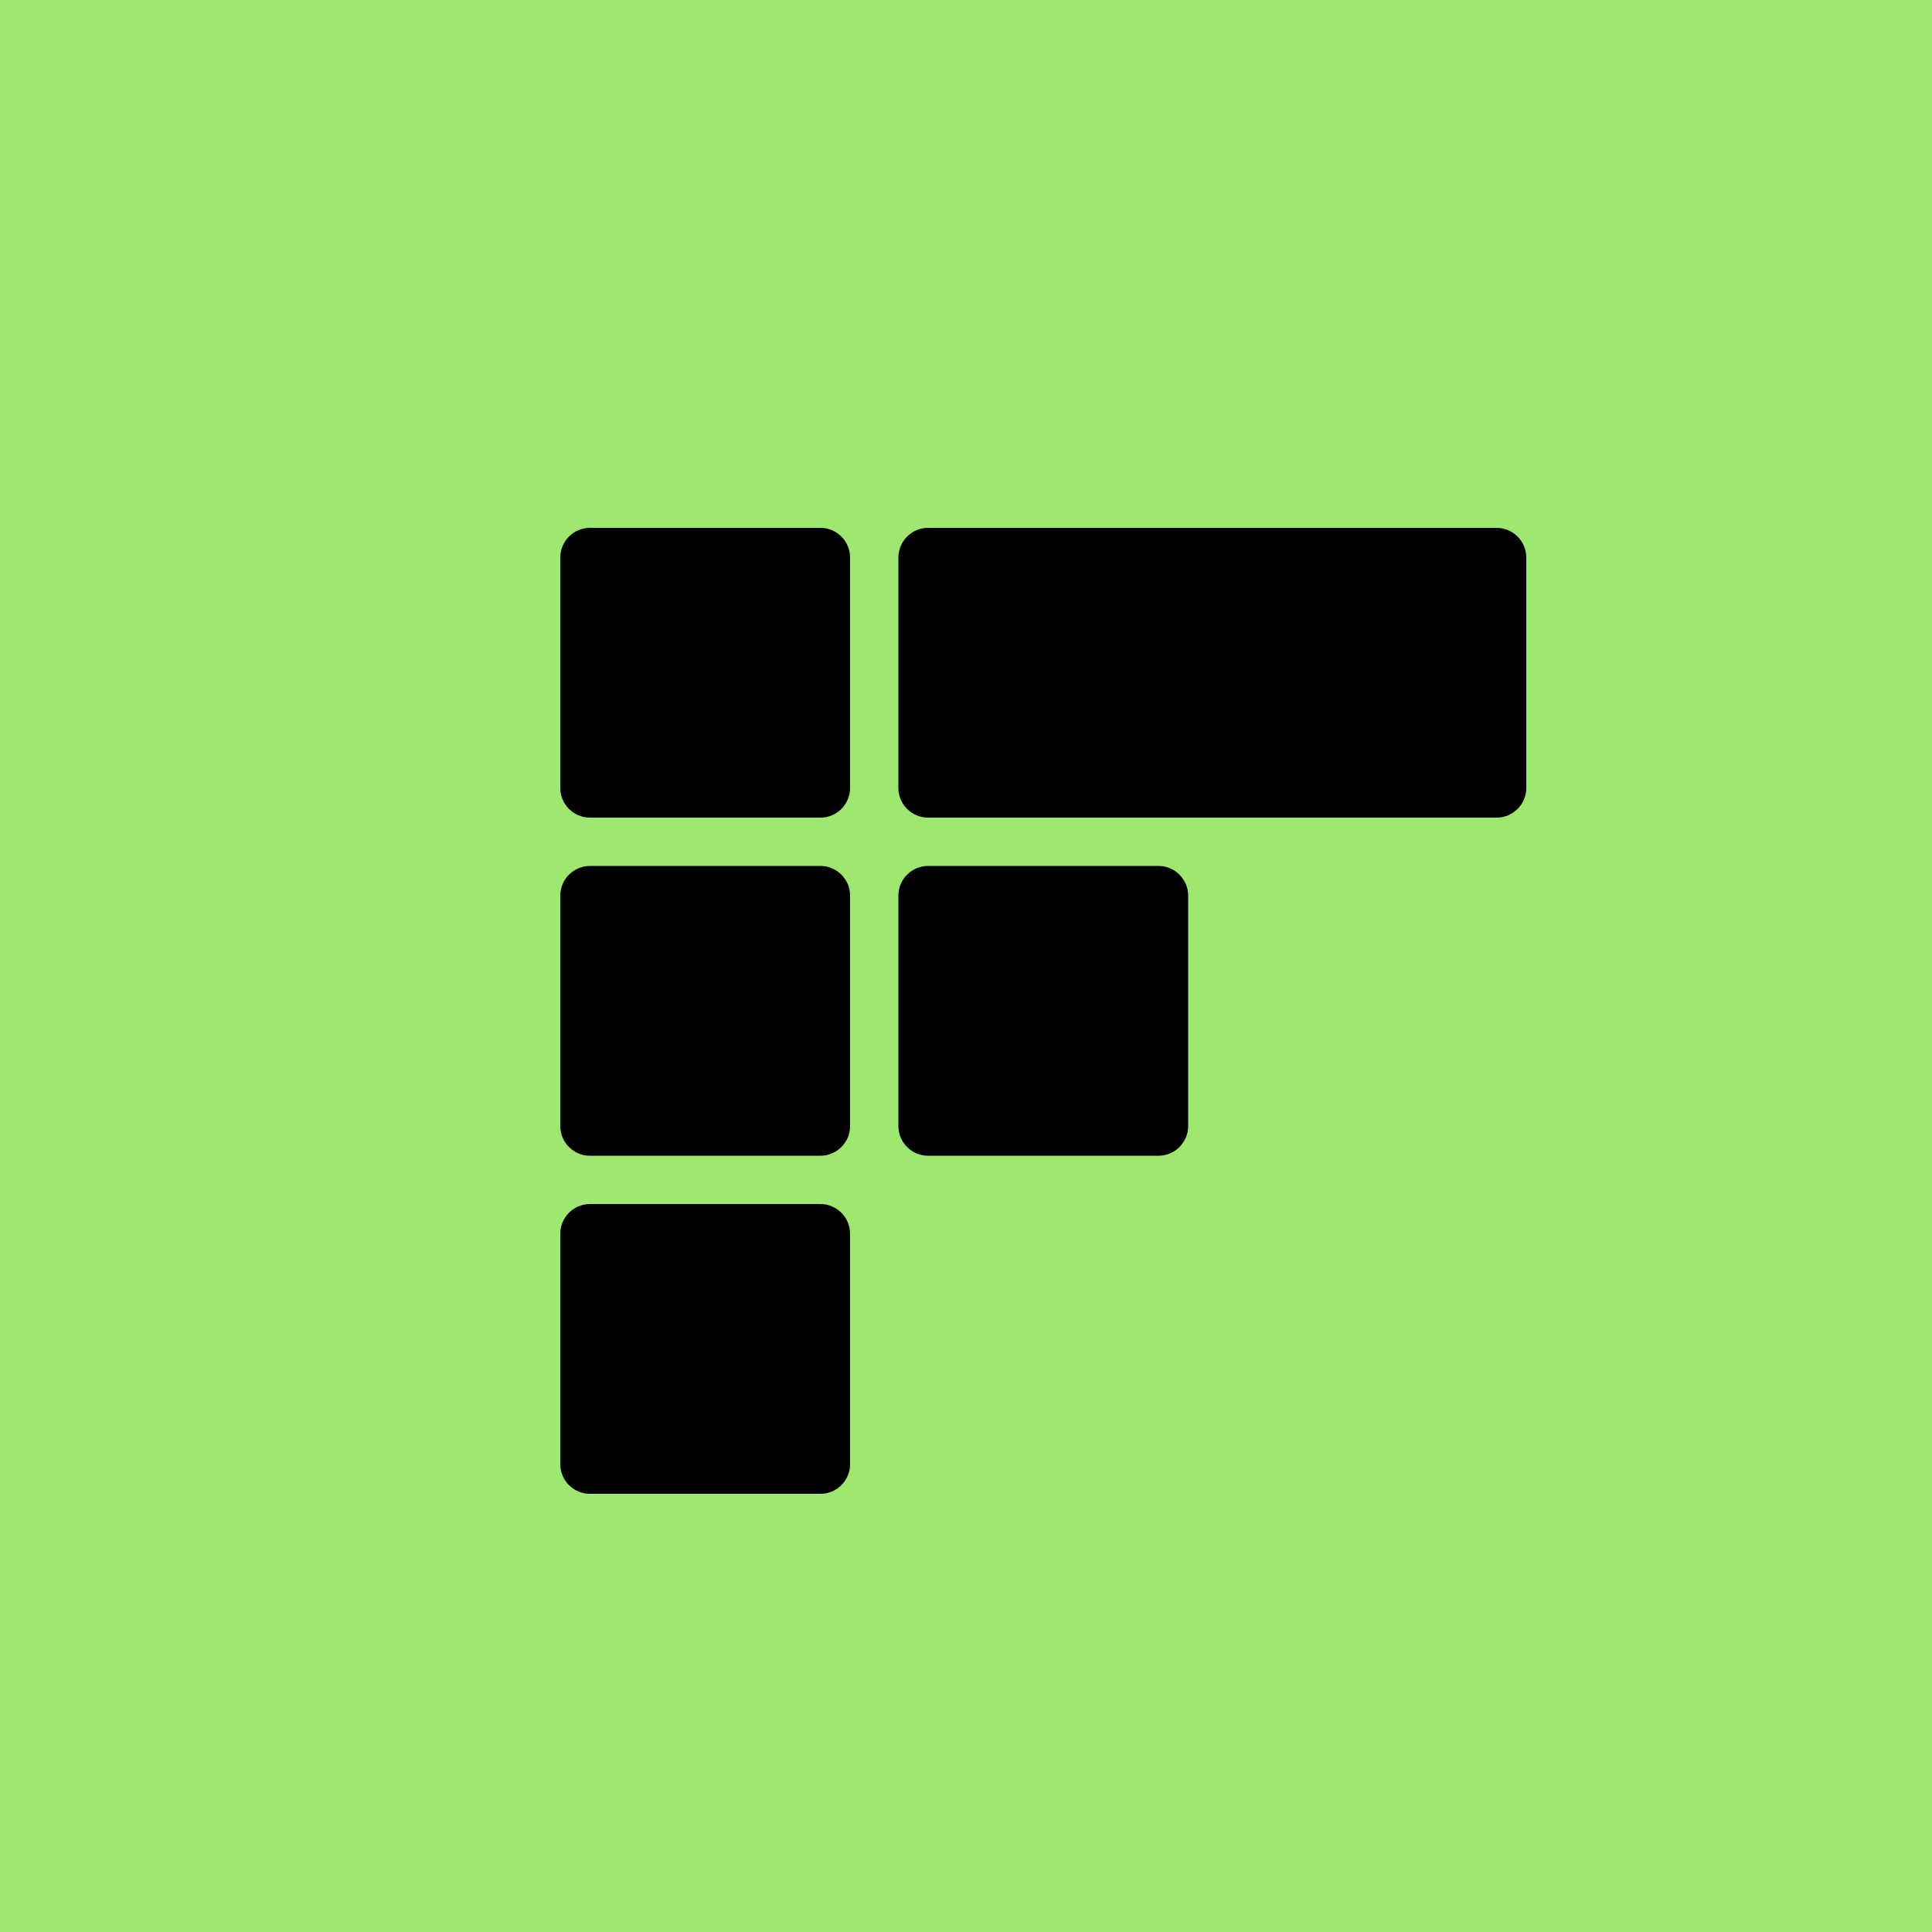
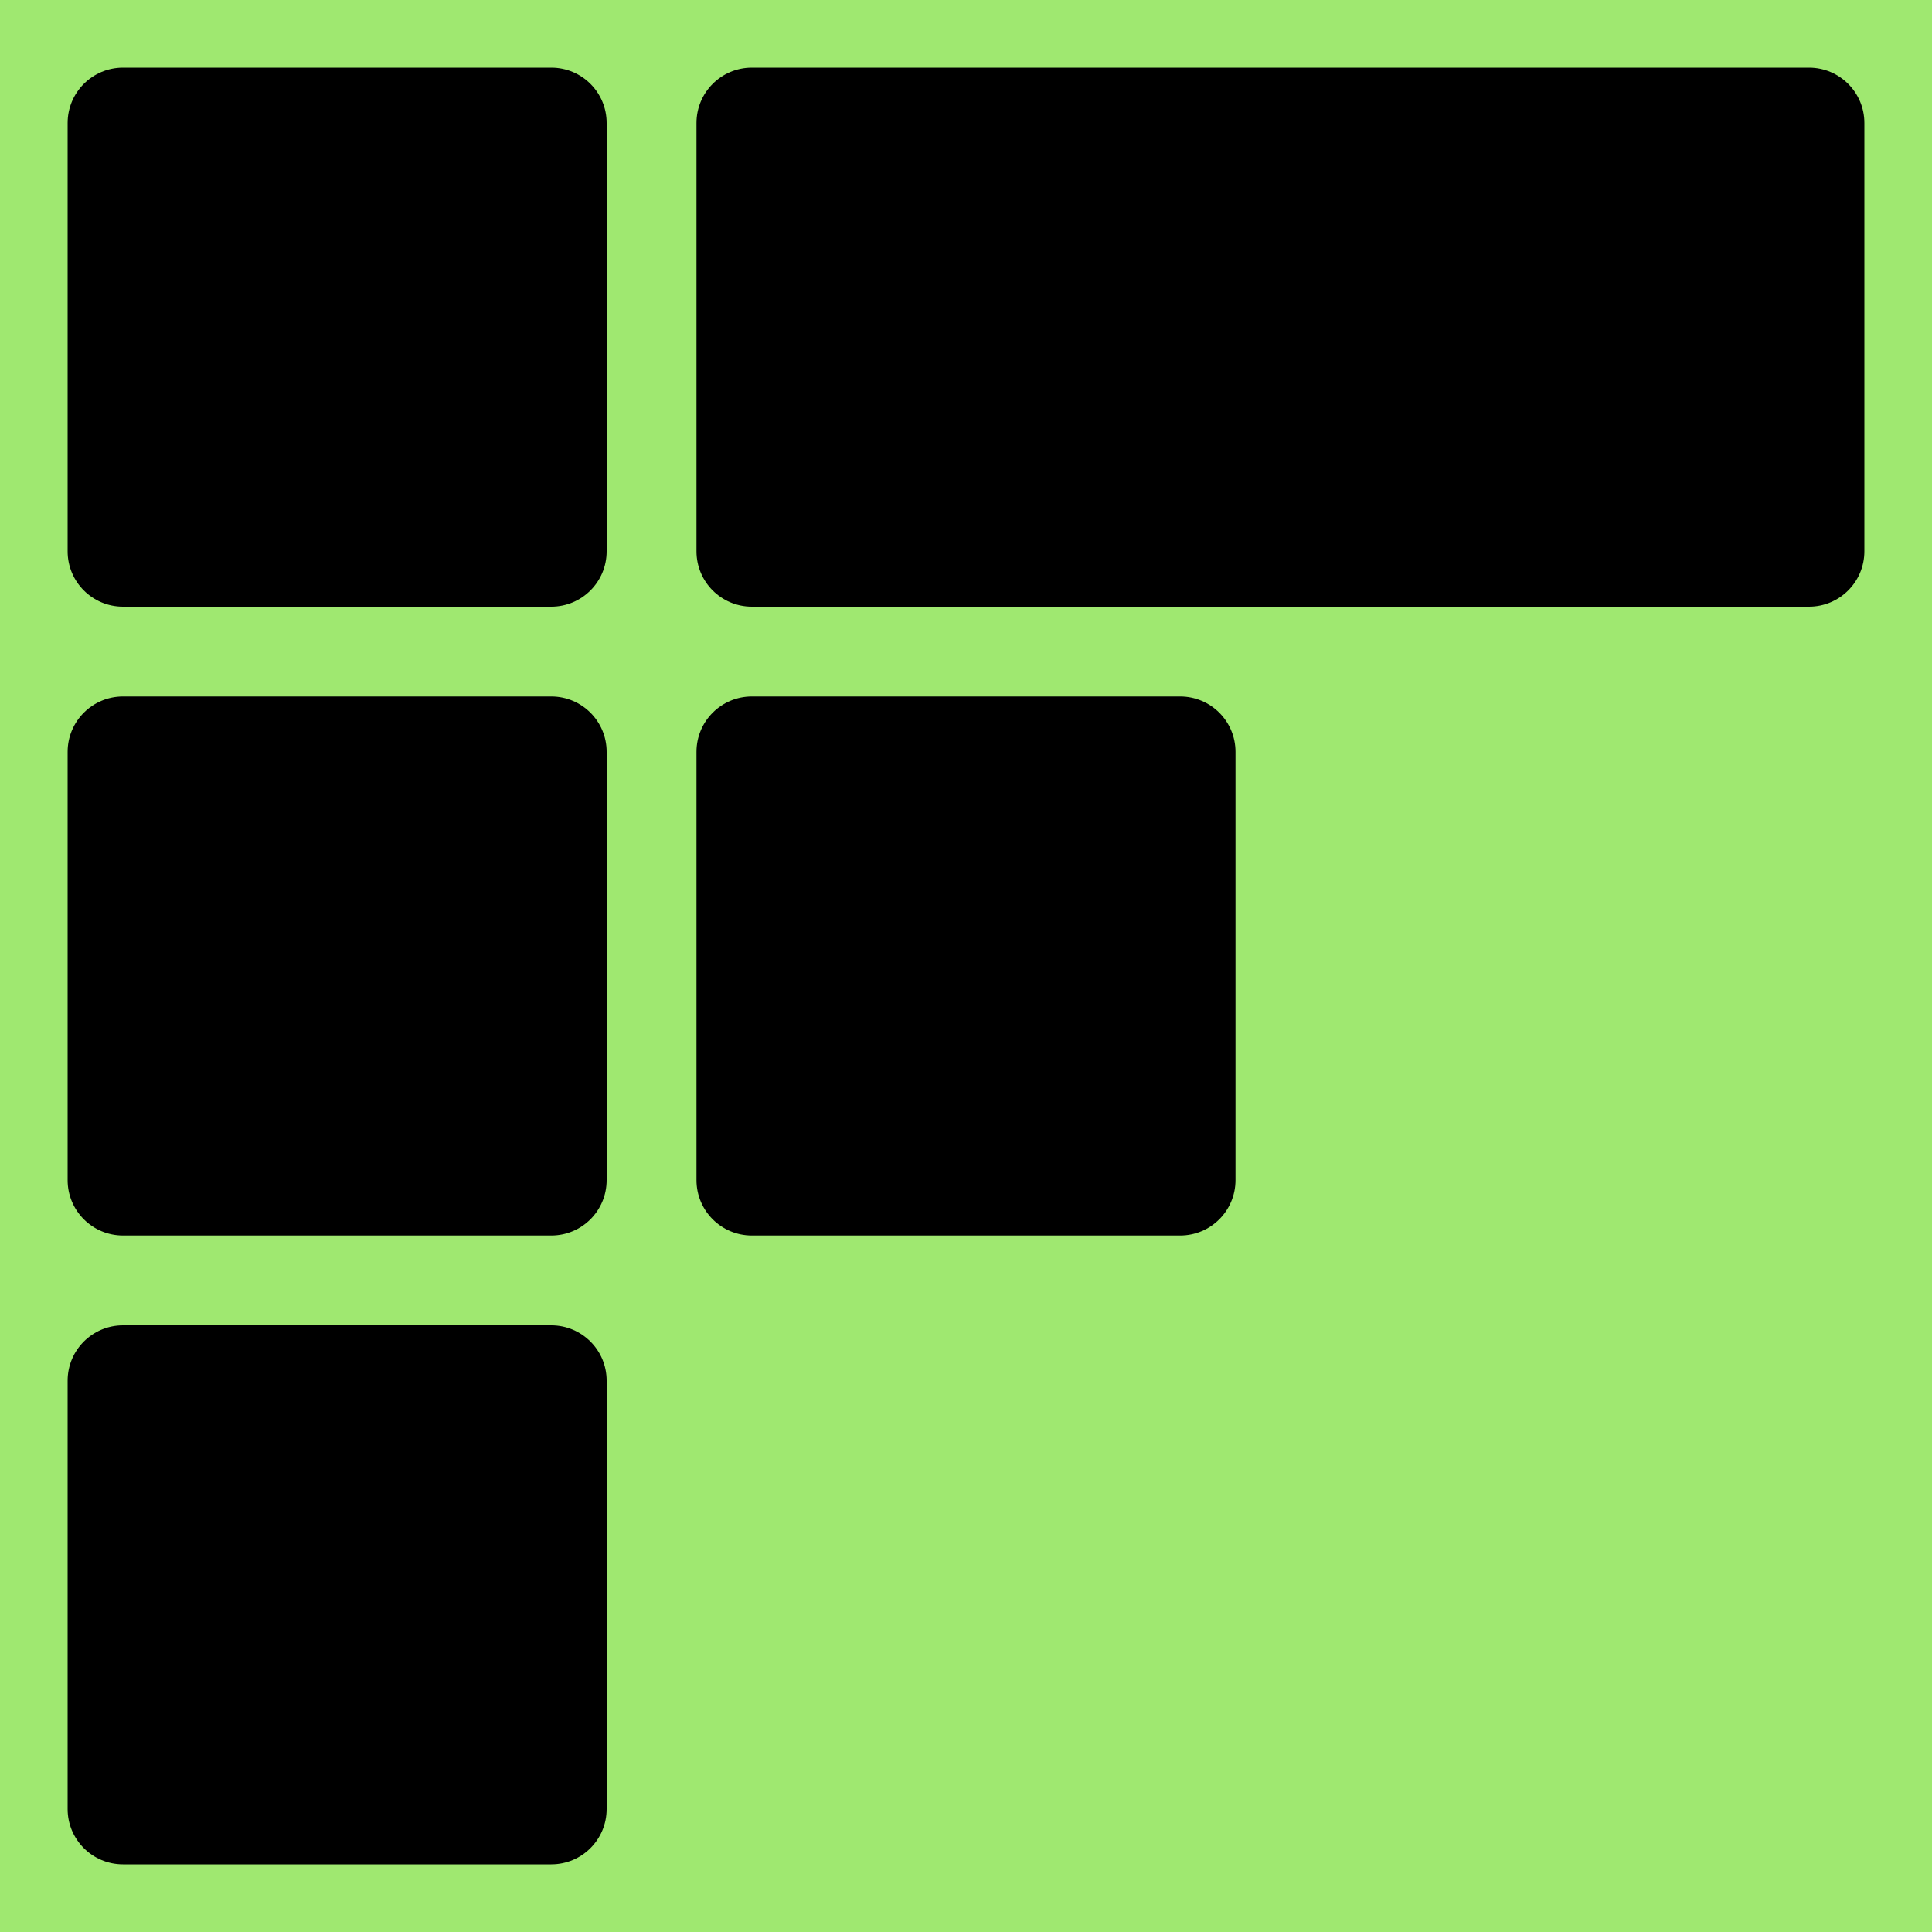
- <svg xmlns="http://www.w3.org/2000/svg" viewBox="0 0 200 200" width="200" height="200">
+ <svg xmlns="http://www.w3.org/2000/svg" width="200" height="200" viewBox="0 0 200 200" fill="none">
  <rect width="200" height="200" fill="#9FE870" />
-   <g fill="#000000" transform="translate(58 54.6418)">
-     <rect width="30" height="30" rx="3.08" />
-     <rect x="35" width="65" height="30" rx="3.08" />
-     <rect y="35" width="30" height="30" rx="3.08" />
-     <rect x="35" y="35" width="30" height="30" rx="3.08" />
-     <rect y="70" width="30" height="30" rx="3.08" />
-   </g>
+   <rect x="7" y="7" width="55.8" height="55.8" rx="5.729" fill="black" />
+   <rect x="72.1" y="7" width="120.9" height="55.8" rx="5.729" fill="black" />
+   <rect x="7" y="72.1" width="55.8" height="55.8" rx="5.729" fill="black" />
+   <rect x="72.1" y="72.1" width="55.8" height="55.8" rx="5.729" fill="black" />
+   <rect x="7" y="137.2" width="55.8" height="55.8" rx="5.729" fill="black" />
</svg>
